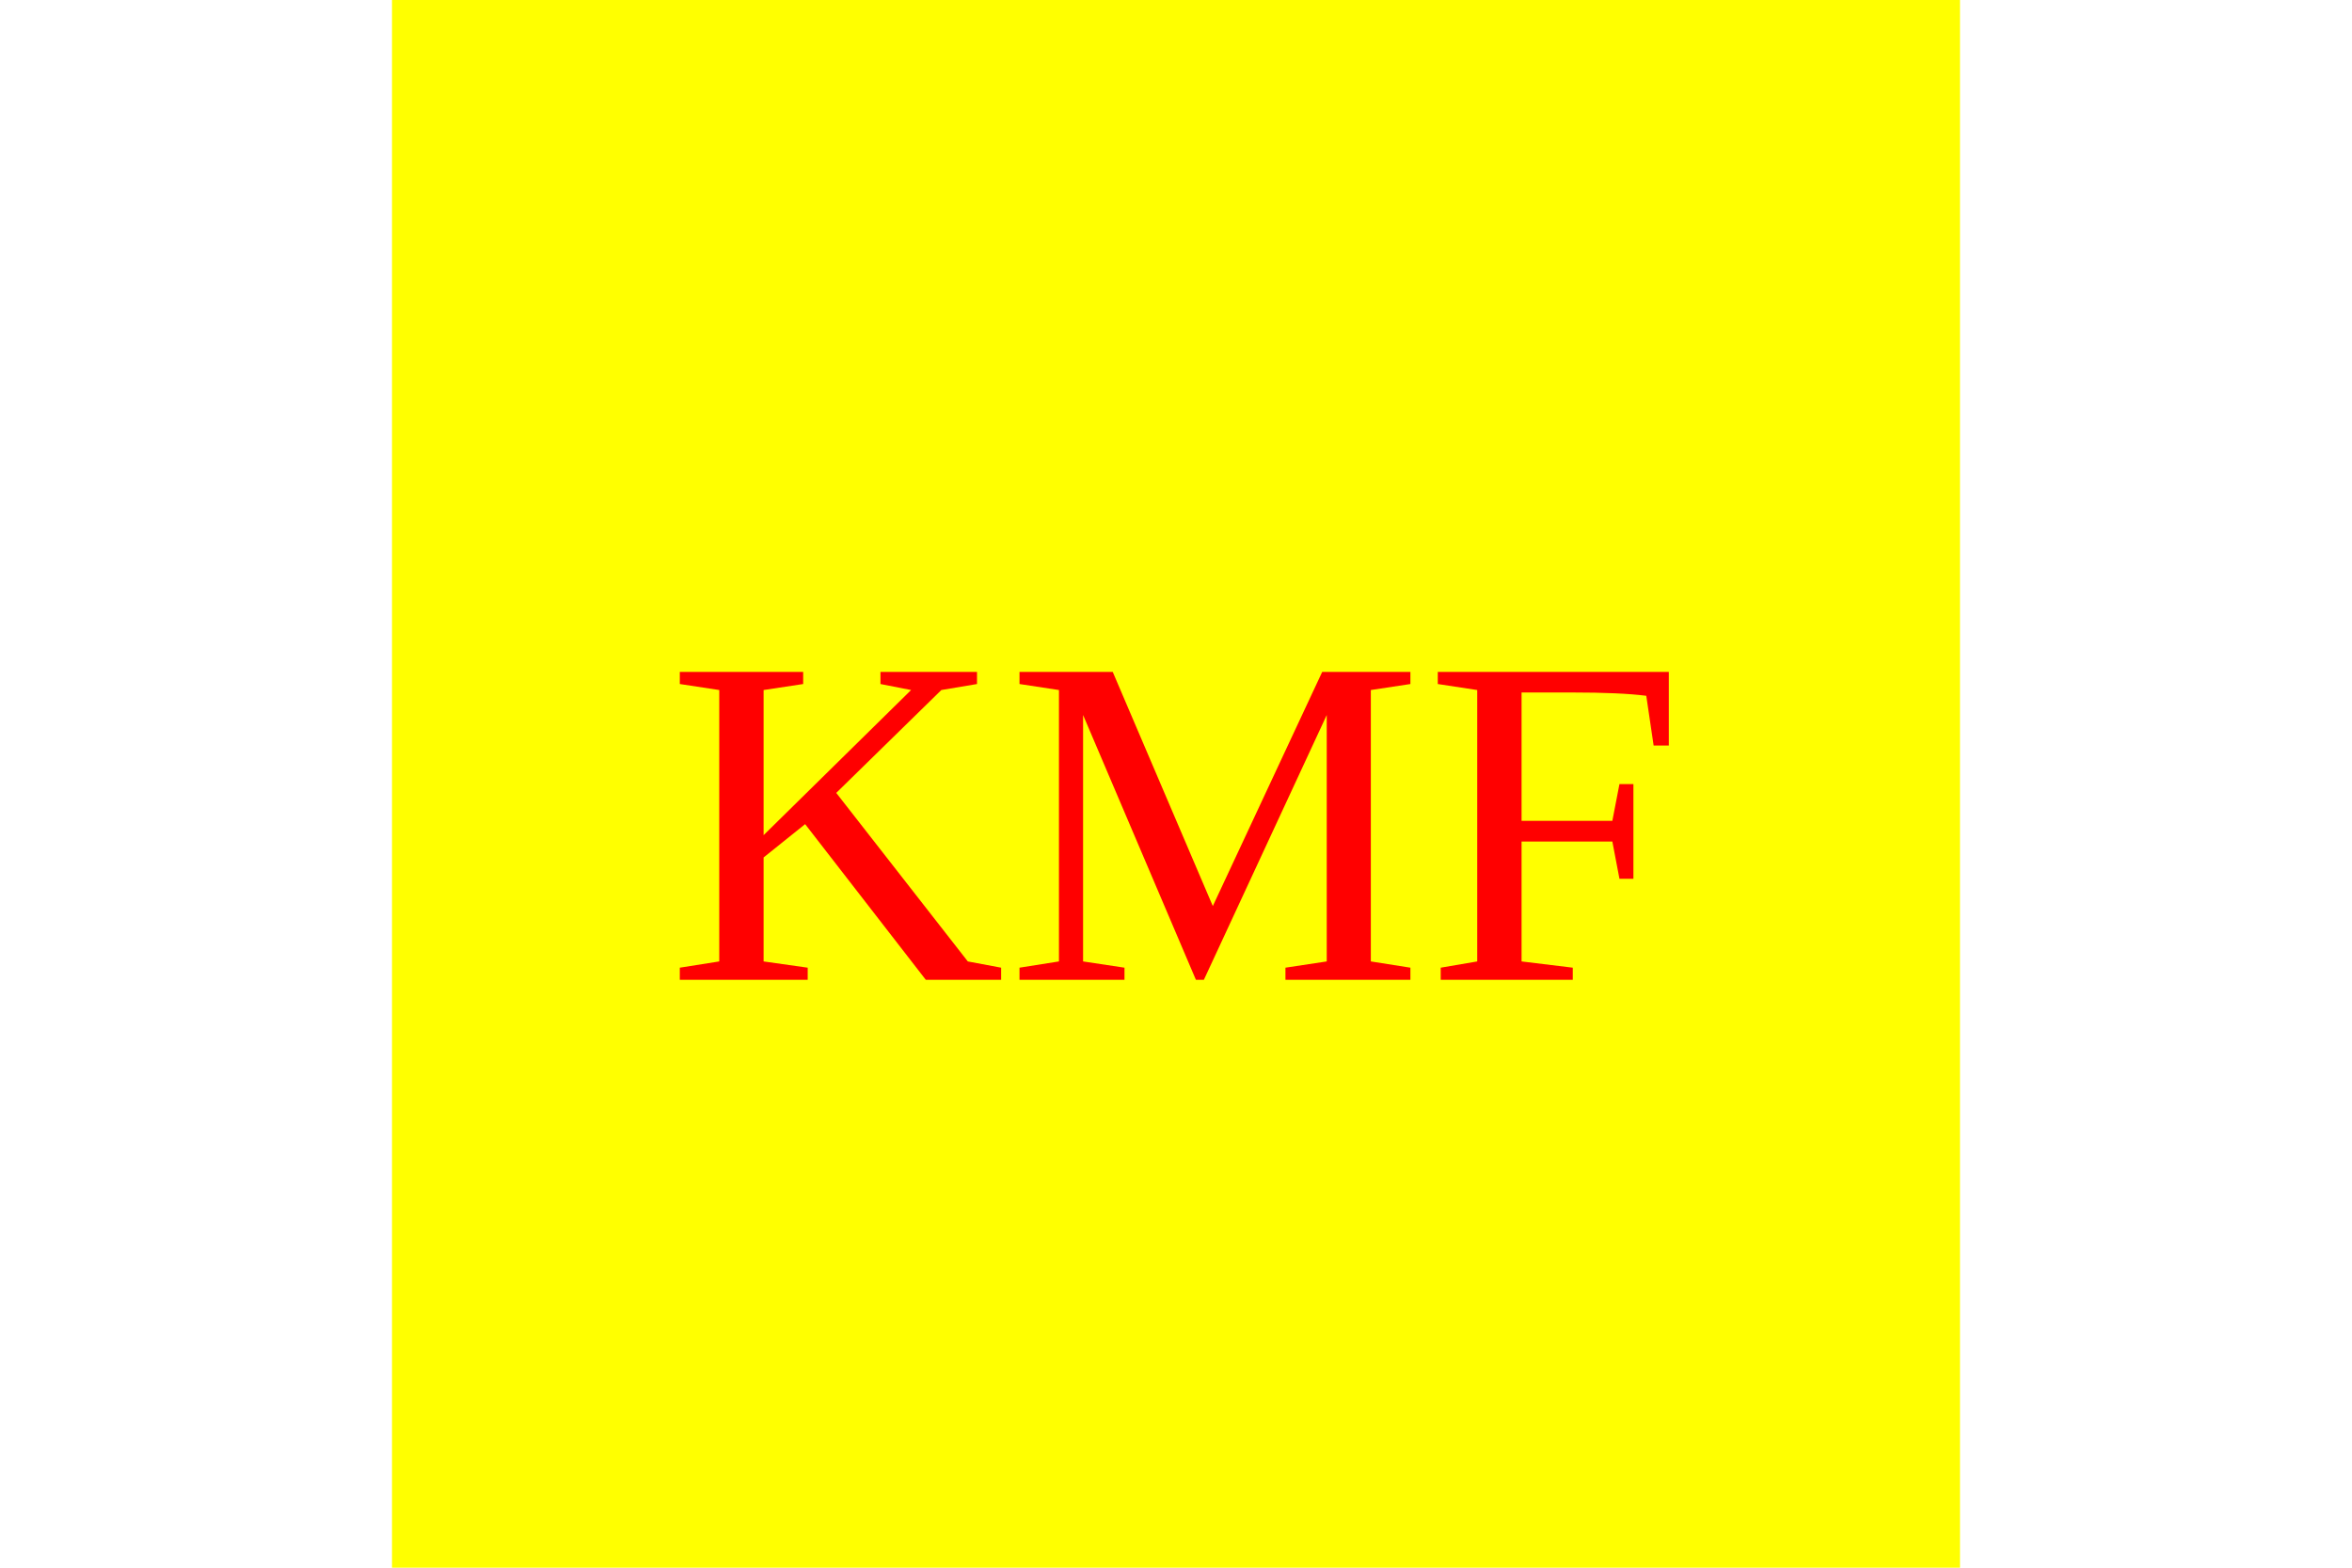
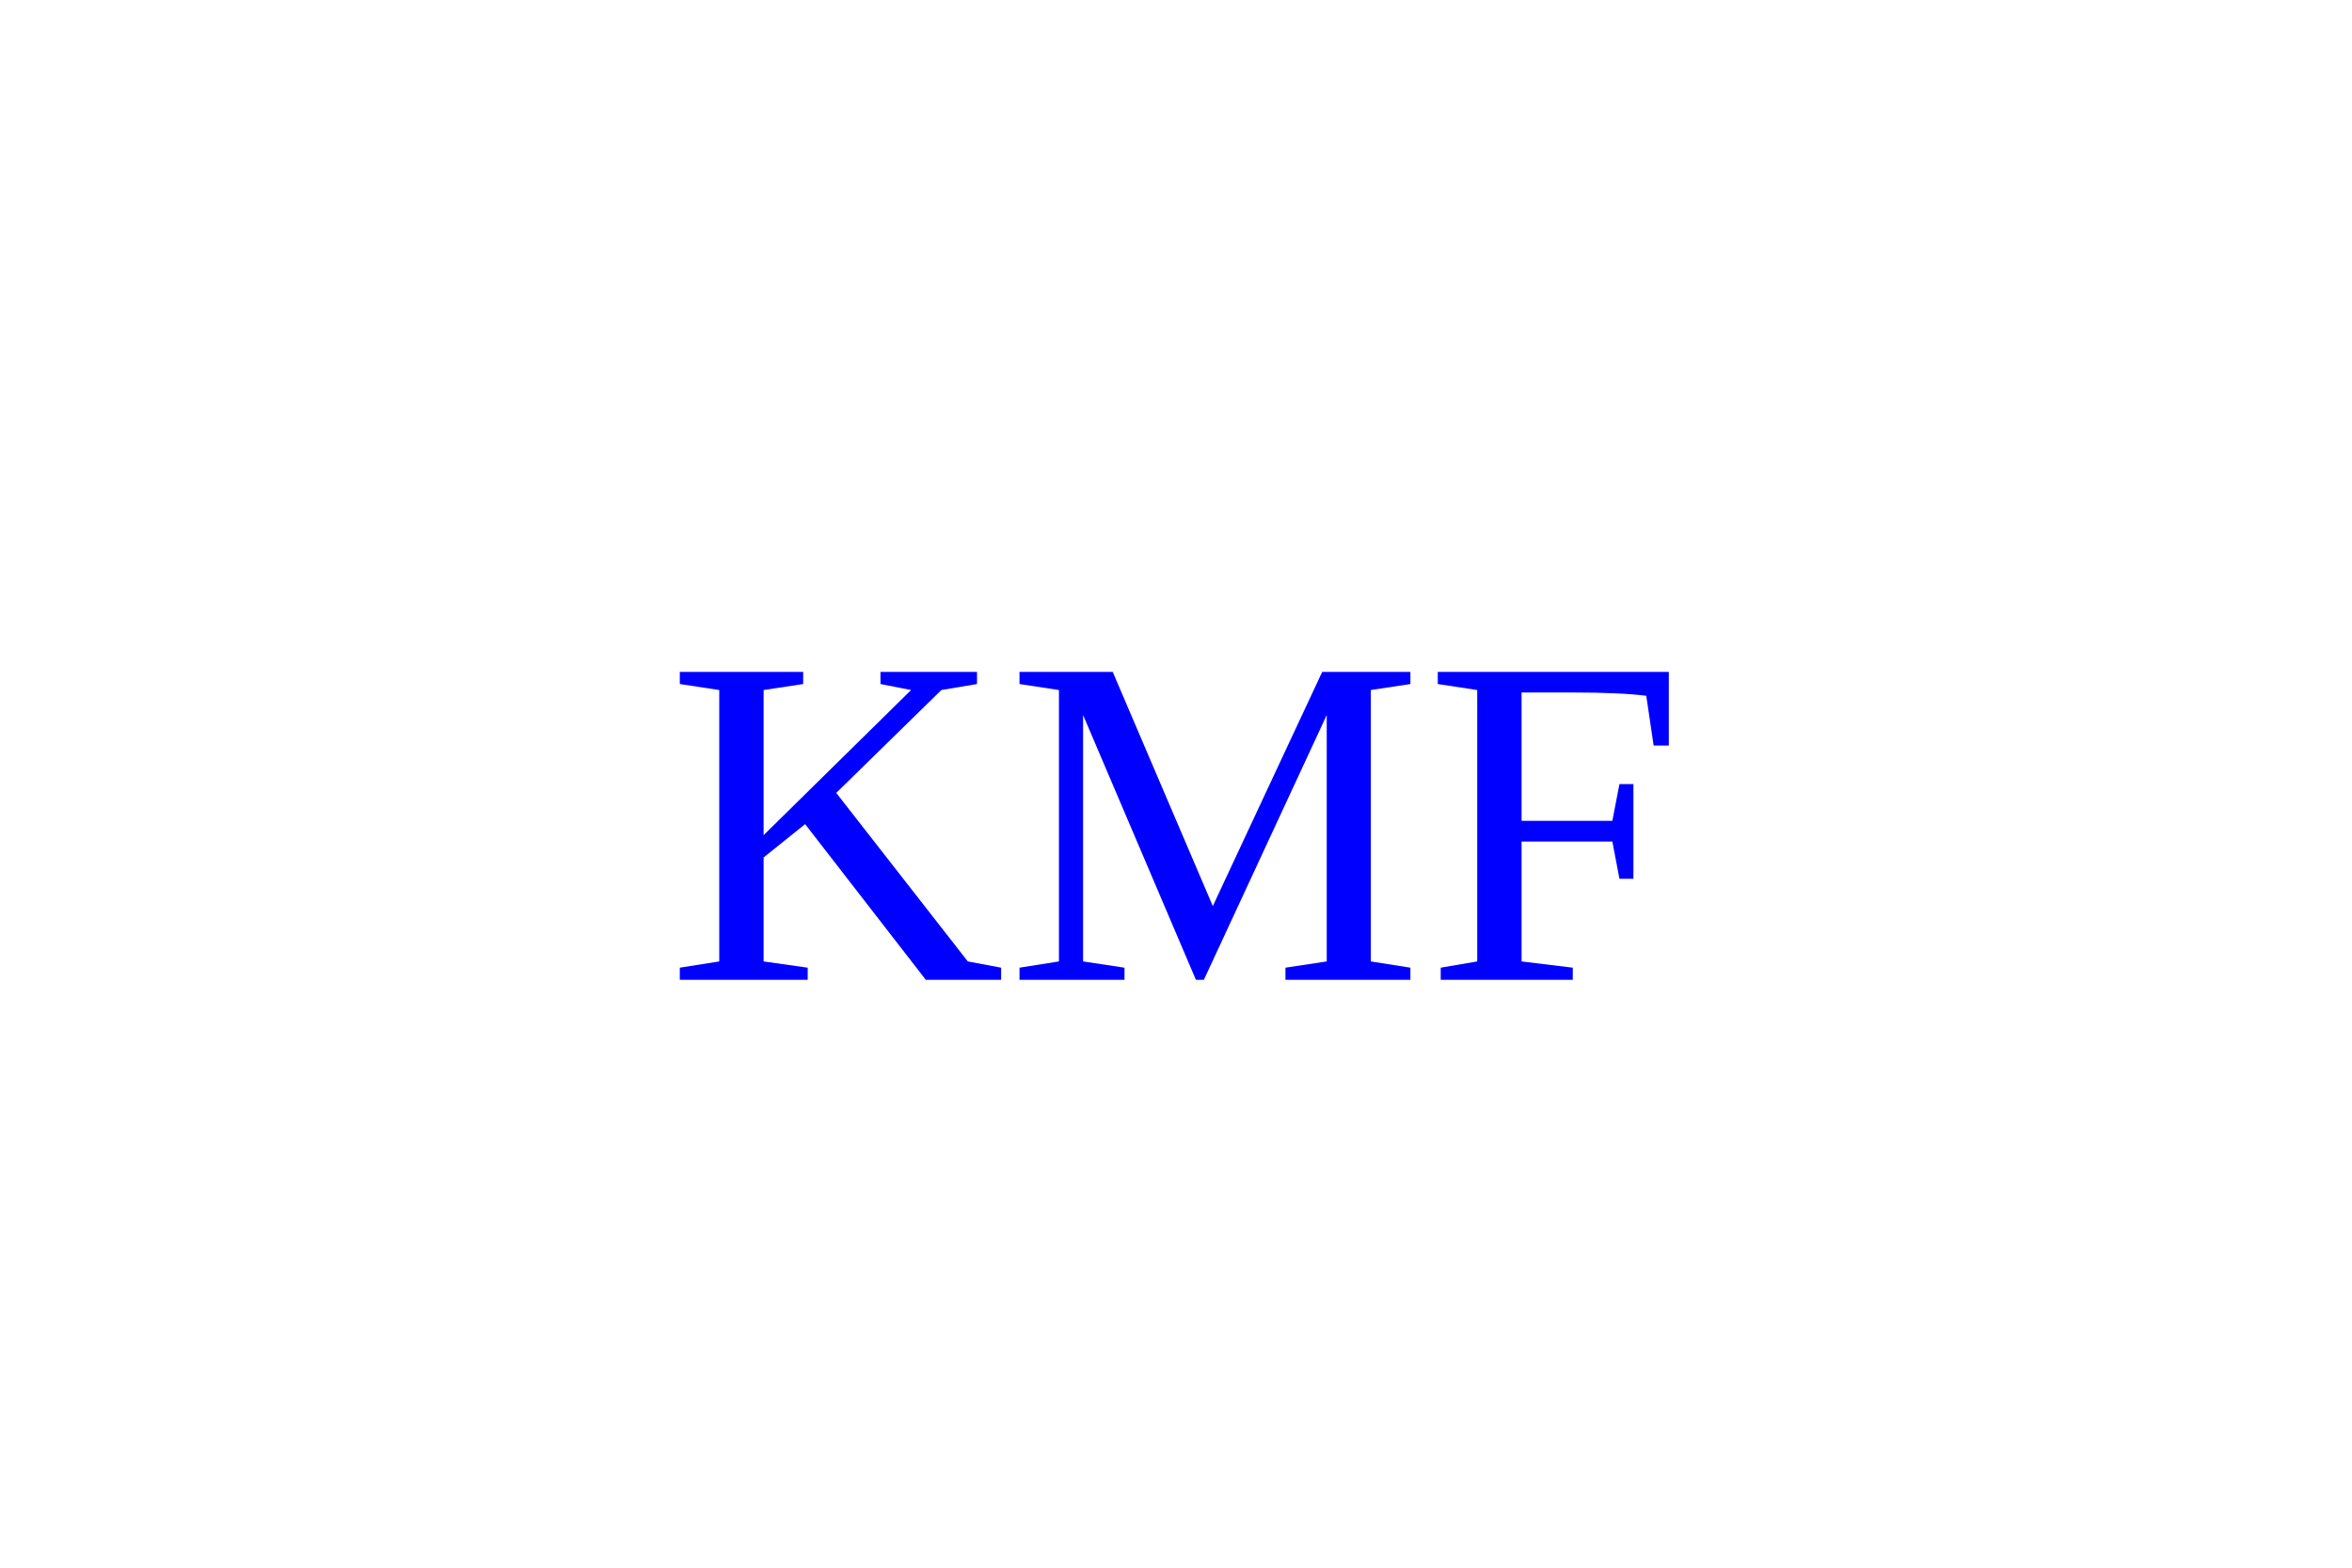
<svg xmlns="http://www.w3.org/2000/svg" version="1.1" width="300" height="200">
-   <rect x="50" height="200" width="200" fill="Yellow" />
-   <text x="150" y="125" font-size="60" text-anchor="middle" fill="Red">KMF</text>
+   <rect x="50" y="50" height="undefined" width="undefined" fill="yellow" />
+   <text x="150" y="125" font-size="60" text-anchor="middle" fill="Blue">KMF</text>
</svg>
